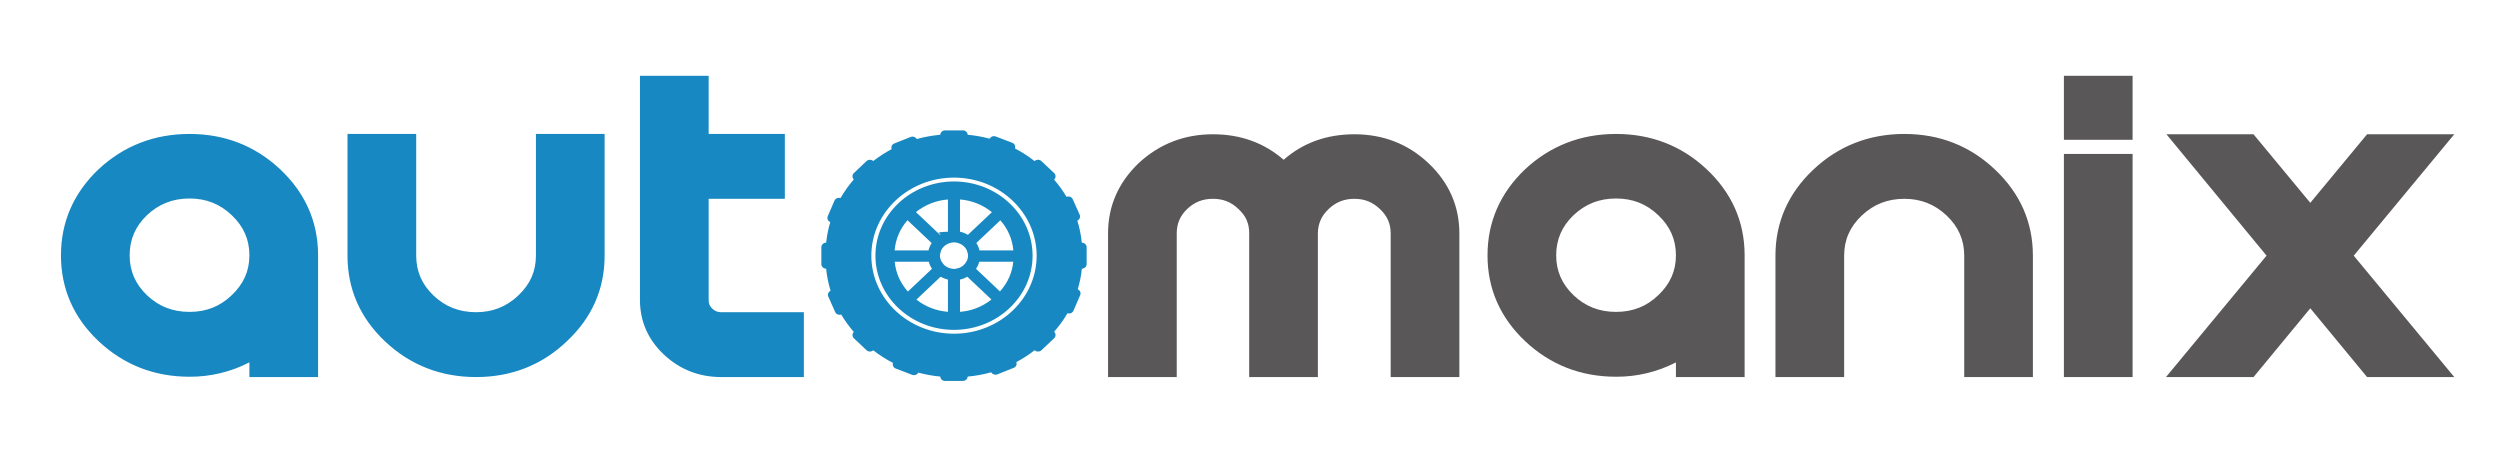
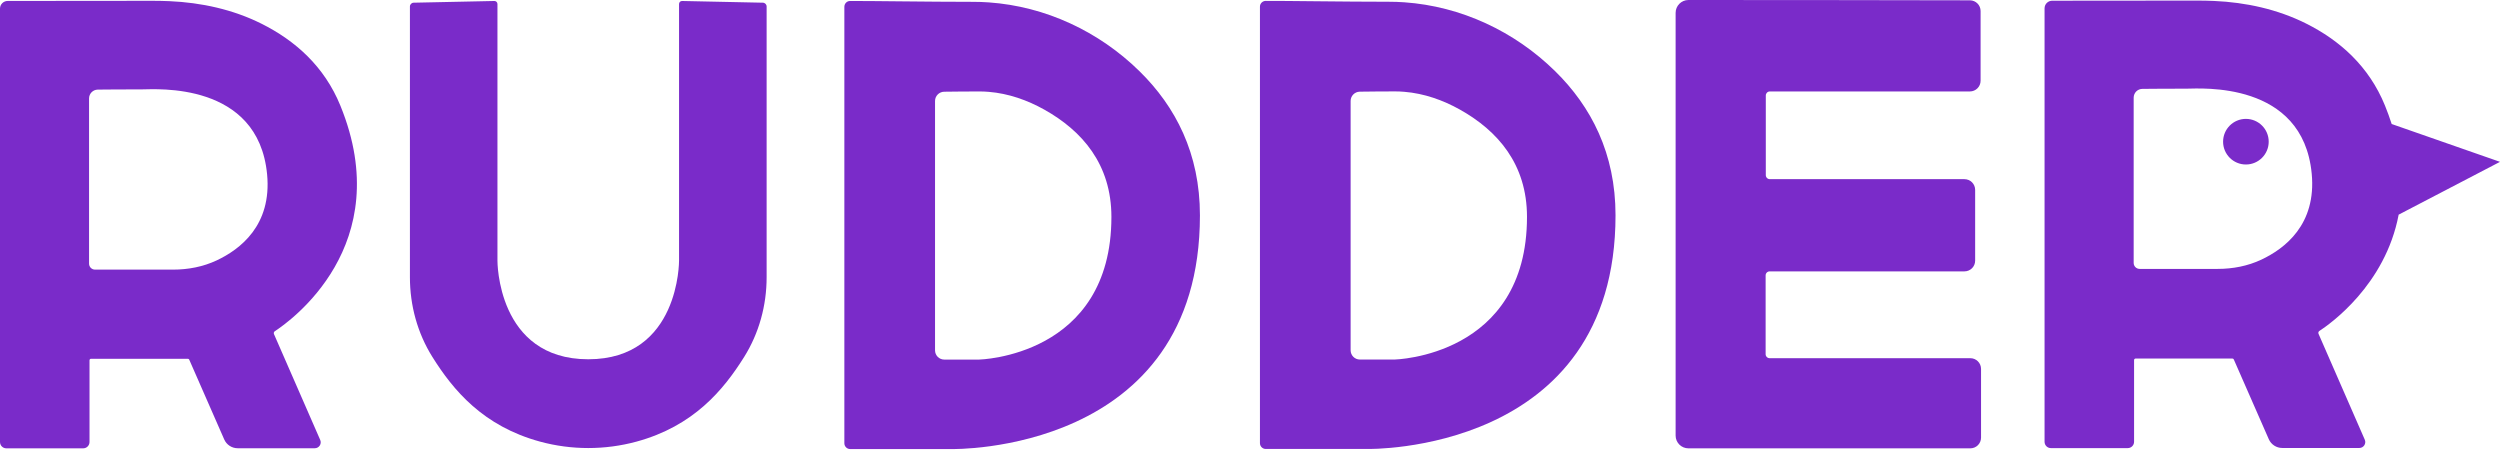
- <svg xmlns="http://www.w3.org/2000/svg" width="164" height="30">
-   <path fill-rule="evenodd" fill="#595757" d="M161.001 24.735h-5.721l-3.724-4.511-3.724 4.511h-5.743l6.597-7.965-6.568-7.962h5.712l3.726 4.497 3.724-4.497h5.721l-6.596 7.964 6.596 7.963zM135.392 10.1h4.506v14.635h-4.506V10.1zm0-5.126h4.506V9.17h-4.506V4.974zm-6.539 11.798c0-1.037-.379-1.899-1.158-2.636-.779-.736-1.686-1.094-2.769-1.094-1.098 0-2.011.358-2.792 1.094-.779.737-1.158 1.599-1.158 2.636v7.963h-4.506v-7.963c0-2.187.835-4.086 2.481-5.642 1.648-1.554 3.659-2.343 5.975-2.343 2.319 0 4.323.791 5.957 2.347 1.641 1.552 2.475 3.451 2.475 5.638v7.963h-4.505v-7.963zm-18.912 7a8.462 8.462 0 0 1-3.927.942c-2.318 0-4.328-.788-5.974-2.342-1.631-1.543-2.459-3.433-2.459-5.621 0-2.183.826-4.081 2.454-5.636 1.656-1.548 3.665-2.328 5.979-2.328 2.299 0 4.293.774 5.925 2.298 1.648 1.54 2.49 3.422 2.508 5.595v8.055h-4.506v-.963zm-1.158-9.655c-.771-.738-1.675-1.096-2.769-1.096-1.099 0-2.012.36-2.789 1.095-.764.731-1.139 1.594-1.139 2.635 0 1.027.375 1.885 1.144 2.622.772.729 1.683 1.087 2.784 1.087 1.095 0 1.998-.357 2.761-1.087.787-.743 1.166-1.598 1.166-2.622 0-1.037-.379-1.898-1.158-2.634zm-17.555 1.191c0-.635-.224-1.143-.705-1.598-.482-.454-1.014-.668-1.671-.668-.674 0-1.21.213-1.692.668-.473.446-.697.953-.708 1.595v9.43h-4.505v-9.447c0-.631-.221-1.13-.695-1.569-.486-.468-1.015-.677-1.682-.677-.671 0-1.21.213-1.691.668-.464.446-.685.957-.685 1.598v9.427h-4.506v-9.427c0-1.781.674-3.326 2.001-4.599 1.36-1.266 2.998-1.901 4.881-1.901 1.806 0 3.362.562 4.638 1.674 1.268-1.114 2.826-1.674 4.644-1.674 1.889 0 3.522.638 4.854 1.895 1.347 1.272 2.028 2.822 2.028 4.605v9.427h-4.506v-9.427z" />
-   <path fill-rule="evenodd" fill="#1788C1" d="M70.97 17.627a7.197 7.197 0 0 1-.27 1.349c.15.07.225.234.162.38l-.443 1.027c-.064.147-.234.213-.394.167a7.494 7.494 0 0 1-.875 1.212.29.29 0 0 1 0 .427l-.829.785a.336.336 0 0 1-.451.002c-.38.297-.781.555-1.199.778a.29.29 0 0 1-.169.375l-1.083.432a.327.327 0 0 1-.397-.139 8.55 8.55 0 0 1-1.54.281.311.311 0 0 1-.313.286l-1.174.001a.31.31 0 0 1-.314-.287 8.702 8.702 0 0 1-1.441-.259.325.325 0 0 1-.397.147l-1.087-.418a.291.291 0 0 1-.176-.363 8.542 8.542 0 0 1-1.296-.831.328.328 0 0 1-.439-.005l-.831-.784a.286.286 0 0 1-.005-.414 8.042 8.042 0 0 1-.825-1.142c-.156.049-.33-.015-.395-.162l-.454-1.02c-.065-.146.006-.307.151-.38a7.418 7.418 0 0 1-.292-1.445c-.173-.004-.314-.137-.314-.301v-1.108c0-.165.143-.3.317-.302.049-.464.14-.913.268-1.348-.153-.068-.229-.235-.164-.384l.442-1.025c.062-.146.238-.214.396-.166.244-.426.535-.834.87-1.222a.29.29 0 0 1 .005-.418l.829-.784a.331.331 0 0 1 .441-.005 8.374 8.374 0 0 1 1.207-.779.293.293 0 0 1 .17-.372l1.081-.429a.324.324 0 0 1 .397.137 8.728 8.728 0 0 1 1.542-.281.311.311 0 0 1 .314-.287h1.174c.168 0 .303.13.313.287a8.67 8.67 0 0 1 1.44.258.325.325 0 0 1 .396-.146l1.088.416a.295.295 0 0 1 .176.37c.449.233.879.51 1.286.831a.332.332 0 0 1 .45 0l.832.784a.288.288 0 0 1 0 .427l-.002.002c.313.359.583.736.815 1.128.161-.058.343.009.41.16l.456 1.022c.066.146-.008.311-.156.382.143.464.242.946.294 1.443.173.003.316.136.316.301l.001 1.108c0 .164-.141.297-.314.301zm-8.388-5.975c-2.988 0-5.422 2.297-5.422 5.12s2.434 5.119 5.422 5.119c2.99 0 5.422-2.296 5.422-5.119s-2.432-5.12-5.422-5.12zm0 9.987c-2.842 0-5.153-2.183-5.153-4.867 0-2.685 2.311-4.868 5.153-4.868 2.842 0 5.155 2.183 5.155 4.868 0 2.684-2.313 4.867-5.155 4.867zm-.397-1.183v-2.114a1.744 1.744 0 0 1-.482-.19l-1.587 1.501c.602.47 1.286.736 2.069.803zm-2.629-1.33 1.582-1.493a1.534 1.534 0 0 1-.21-.462h-2.235c.073.736.357 1.383.863 1.955zm-.868-2.701h2.222c.04-.172.114-.333.207-.482l-1.585-1.496a3.404 3.404 0 0 0-.844 1.978zm3.497-3.339a3.813 3.813 0 0 0-2.1.828l1.582 1.494c.157-.095-.567-.165.518-.208v-2.114zm.397 2.812a.956.956 0 0 0-.328.063l-.069.03a.896.896 0 0 0-.449.434c-.011.026-.011.057-.021.083-.027.085-.056.17-.056.264 0 .108.029.21.066.306.014.033.033.062.052.093a.883.883 0 0 0 .408.379c.038.017.076.027.115.039.09.029.183.054.282.054a.92.92 0 0 0 .278-.053c.041-.013.078-.021.116-.037a.901.901 0 0 0 .413-.382c.018-.029.037-.057.052-.089a.863.863 0 0 0 .065-.31.828.828 0 0 0-.057-.268c-.008-.025-.008-.054-.021-.079a.896.896 0 0 0-.521-.464.949.949 0 0 0-.325-.063zm.394-2.812v2.113c.187.042.361.112.518.206l1.575-1.485a3.75 3.75 0 0 0-2.093-.834zm2.646 1.366-1.576 1.488c.096.148.169.311.209.485h2.221a3.407 3.407 0 0 0-.854-1.973zm.849 2.719h-2.233a1.563 1.563 0 0 1-.211.464l1.57 1.484c.512-.575.8-1.218.874-1.948zm-3.013.984a1.767 1.767 0 0 1-.482.189v2.112a3.726 3.726 0 0 0 2.062-.809l-1.58-1.492zm-19.919 5.092c-1.033-.975-1.557-2.176-1.557-3.567V4.974h4.506v3.813h4.997v4.255h-4.997v6.638c0 .242.068.405.233.562a.79.79 0 0 0 .595.238h5.417v4.255h-5.417c-1.461 0-2.733-.5-3.777-1.488zm-12.308 1.488c-2.319 0-4.329-.788-5.976-2.343-1.631-1.541-2.459-3.433-2.459-5.62V8.787h4.507v7.985c0 1.027.373 1.885 1.142 2.621.773.73 1.684 1.087 2.786 1.087 1.083 0 1.988-.357 2.768-1.094.779-.736 1.158-1.591 1.158-2.614V8.787h4.506v7.985c0 2.191-.836 4.085-2.488 5.625-1.621 1.548-3.625 2.338-5.944 2.338zm-14.871-.964a8.469 8.469 0 0 1-3.928.943c-2.317 0-4.328-.788-5.974-2.342-1.631-1.54-2.459-3.432-2.459-5.621 0-2.185.826-4.082 2.454-5.636 1.656-1.548 3.665-2.328 5.979-2.328 2.3 0 4.292.774 5.925 2.298 1.647 1.54 2.491 3.422 2.509 5.595v8.055H16.36v-.964zm-1.158-9.654c-.771-.738-1.676-1.096-2.77-1.096-1.097 0-2.011.36-2.792 1.096-.761.73-1.135 1.593-1.135 2.634 0 1.027.374 1.885 1.142 2.622.774.729 1.687 1.087 2.785 1.087 1.096 0 1.999-.357 2.761-1.087.788-.743 1.167-1.598 1.167-2.622 0-1.037-.379-1.898-1.158-2.634z" />
+ <svg xmlns="http://www.w3.org/2000/svg" id="_레이어_2" viewBox="0 0 555.78 99.84">
+   <defs>
+     <style>.cls-1{fill:#7a2bc9;}</style>
+   </defs>
+   <g id="_레이어_1-2">
+     <g>
+       <path class="cls-1" d="m1.71.21c6.13-.01,27.02-.03,32.27-.03,1.26,0,2.51.03,3.7.08,7.08.31,14.1,1.84,20.43,5,7.57,3.78,14.03,9.55,17.57,18.25,12.67,31.07-11.28,47.97-14.58,50.12-.22.14-.29.41-.19.65l10.28,23.53c.38.87-.26,1.84-1.21,1.84h-17.14c-1.3,0-2.47-.77-2.99-1.95l-7.78-17.74c-.05-.12-.17-.2-.3-.2h-21.54c-.18,0-.33.15-.33.33v18.17c0,.78-.63,1.41-1.41,1.41H1.41c-.78,0-1.41-.63-1.41-1.41V1.91C0,.97.77.21,1.71.21Zm18.09,21.67v36.73c0,.74.6,1.33,1.33,1.33h17.35c3.34,0,6.67-.63,9.69-2.05,5.17-2.43,12.3-7.77,11.21-19.14-1.98-20.68-24.82-18.88-27.76-18.88-6.68,0-6.65.04-9.89.05-1.07.02-1.93.89-1.93,1.96Z" />
+       <path class="cls-1" d="m141.49,98.18c12.69-3.45,19.33-11.46,23.94-18.82,3.32-5.3,5-11.46,5-17.72V1.45c0-.46-.37-.84-.83-.85l-17.96-.38c-.37-.01-.68.29-.68.67v57.05s.16,21.93-20.18,21.93h0c-20.34,0-20.19-21.93-20.19-21.93V.89c0-.37-.3-.67-.67-.67l-17.96.38c-.46.01-.83.39-.83.85v60.19c0,6.26,1.68,12.42,5,17.72,4.61,7.36,11.25,15.37,23.94,18.82,6.99,1.9,14.42,1.9,21.42,0Z" />
+       <path class="cls-1" d="m188.98.22c4.15-.03,17.52.19,27.35.19,1.18,0,2.35.04,3.48.12,12.62.89,24.5,6.45,33.53,15.32,8.01,7.87,13.42,18.27,13.42,32.03,0,53.13-55.16,51.95-55.16,51.95h-22.6c-.71,0-1.29-.58-1.29-1.29V1.52c0-.72.56-1.3,1.27-1.3Zm18.89,22.23v55.43c0,1.14.92,2.06,2.06,2.06h7.71s29.44-.62,29.44-31.71c0-11.76-6.54-19.16-14.9-23.85-3.82-2.14-8-3.6-12.36-3.96-.68-.06-1.39-.09-2.1-.09-3.04,0-5.95.04-7.81.06-1.14.02-2.04.94-2.04,2.06Z" />
+       <path class="cls-1" d="m372.51,2.86v93.97c0,1.57,1.27,2.84,2.84,2.84h62.68c1.31,0,2.38-1.06,2.38-2.38v-15.28c0-1.31-1.06-2.38-2.38-2.38h-44.62c-.49,0-.89-.4-.89-.89v-17.52c0-.49.4-.89.89-.89h43.31c1.31,0,2.38-1.06,2.38-2.38v-15.74c0-1.31-1.06-2.38-2.38-2.38h-43.27c-.49,0-.89-.4-.89-.89v-17.72c0-.49.4-.89.89-.89h44.48c1.31,0,2.38-1.06,2.38-2.38V2.45c0-1.31-1.06-2.37-2.37-2.38-10.32-.02-51.4-.09-62.6-.07-1.57.02-2.83,1.29-2.83,2.86Z" />
+       <path class="cls-1" d="m533.25,47.72c-2.96,15.67-15.31,24.35-17.62,25.85-.22.14-.29.41-.19.65l10.28,23.53c.38.87-.26,1.84-1.21,1.84h-17.14c-1.3,0-2.47-.77-2.99-1.95l-7.78-17.73c-.05-.12-.17-.2-.3-.2h-21.54c-.18,0-.33.15-.33.33v18.17c0,.78-.63,1.41-1.41,1.41h-17.08c-.78,0-1.41-.63-1.41-1.41V1.86c0-.94.76-1.7,1.7-1.7,6.13-.01,27.02-.03,32.27-.03,1.26,0,2.51.03,3.7.08,7.08.31,14.1,1.84,20.43,5,7.57,3.78,14.03,9.55,17.57,18.24.57,1.4,1.07,2.78,1.5,4.12l24.08,8.41-22.53,11.74Zm-58.91-26v36.73c0,.74.6,1.33,1.33,1.33h17.35c3.34,0,6.67-.63,9.69-2.05,5.17-2.43,12.3-7.77,11.21-19.14-1.98-20.68-24.82-18.88-27.76-18.88-6.68,0-6.65.04-9.89.05-1.07.01-1.93.88-1.93,1.96Zm24.95,4.71c-2.8,0-5.07,2.27-5.07,5.07s2.27,5.07,5.07,5.07,5.07-2.27,5.07-5.07-2.27-5.07-5.07-5.07Z" />
+       <path class="cls-1" d="m281.37.2c4.15-.03,17.52.19,27.35.19,1.18,0,2.35.04,3.48.12,12.62.89,24.5,6.45,33.53,15.32,8.01,7.87,13.42,18.27,13.42,32.03,0,53.13-55.16,51.95-55.16,51.95h-22.6c-.71,0-1.29-.58-1.29-1.29V1.5c-.01-.71.56-1.29,1.27-1.3Zm18.89,22.24v55.43c0,1.14.92,2.06,2.06,2.06h7.71s29.44-.62,29.44-31.71c0-11.76-6.54-19.16-14.9-23.85-3.82-2.14-8-3.6-12.36-3.96-.68-.06-1.39-.09-2.1-.09-3.04,0-5.95.04-7.81.06-1.14.02-2.04.94-2.04,2.06Z" />
+     </g>
+   </g>
</svg>
